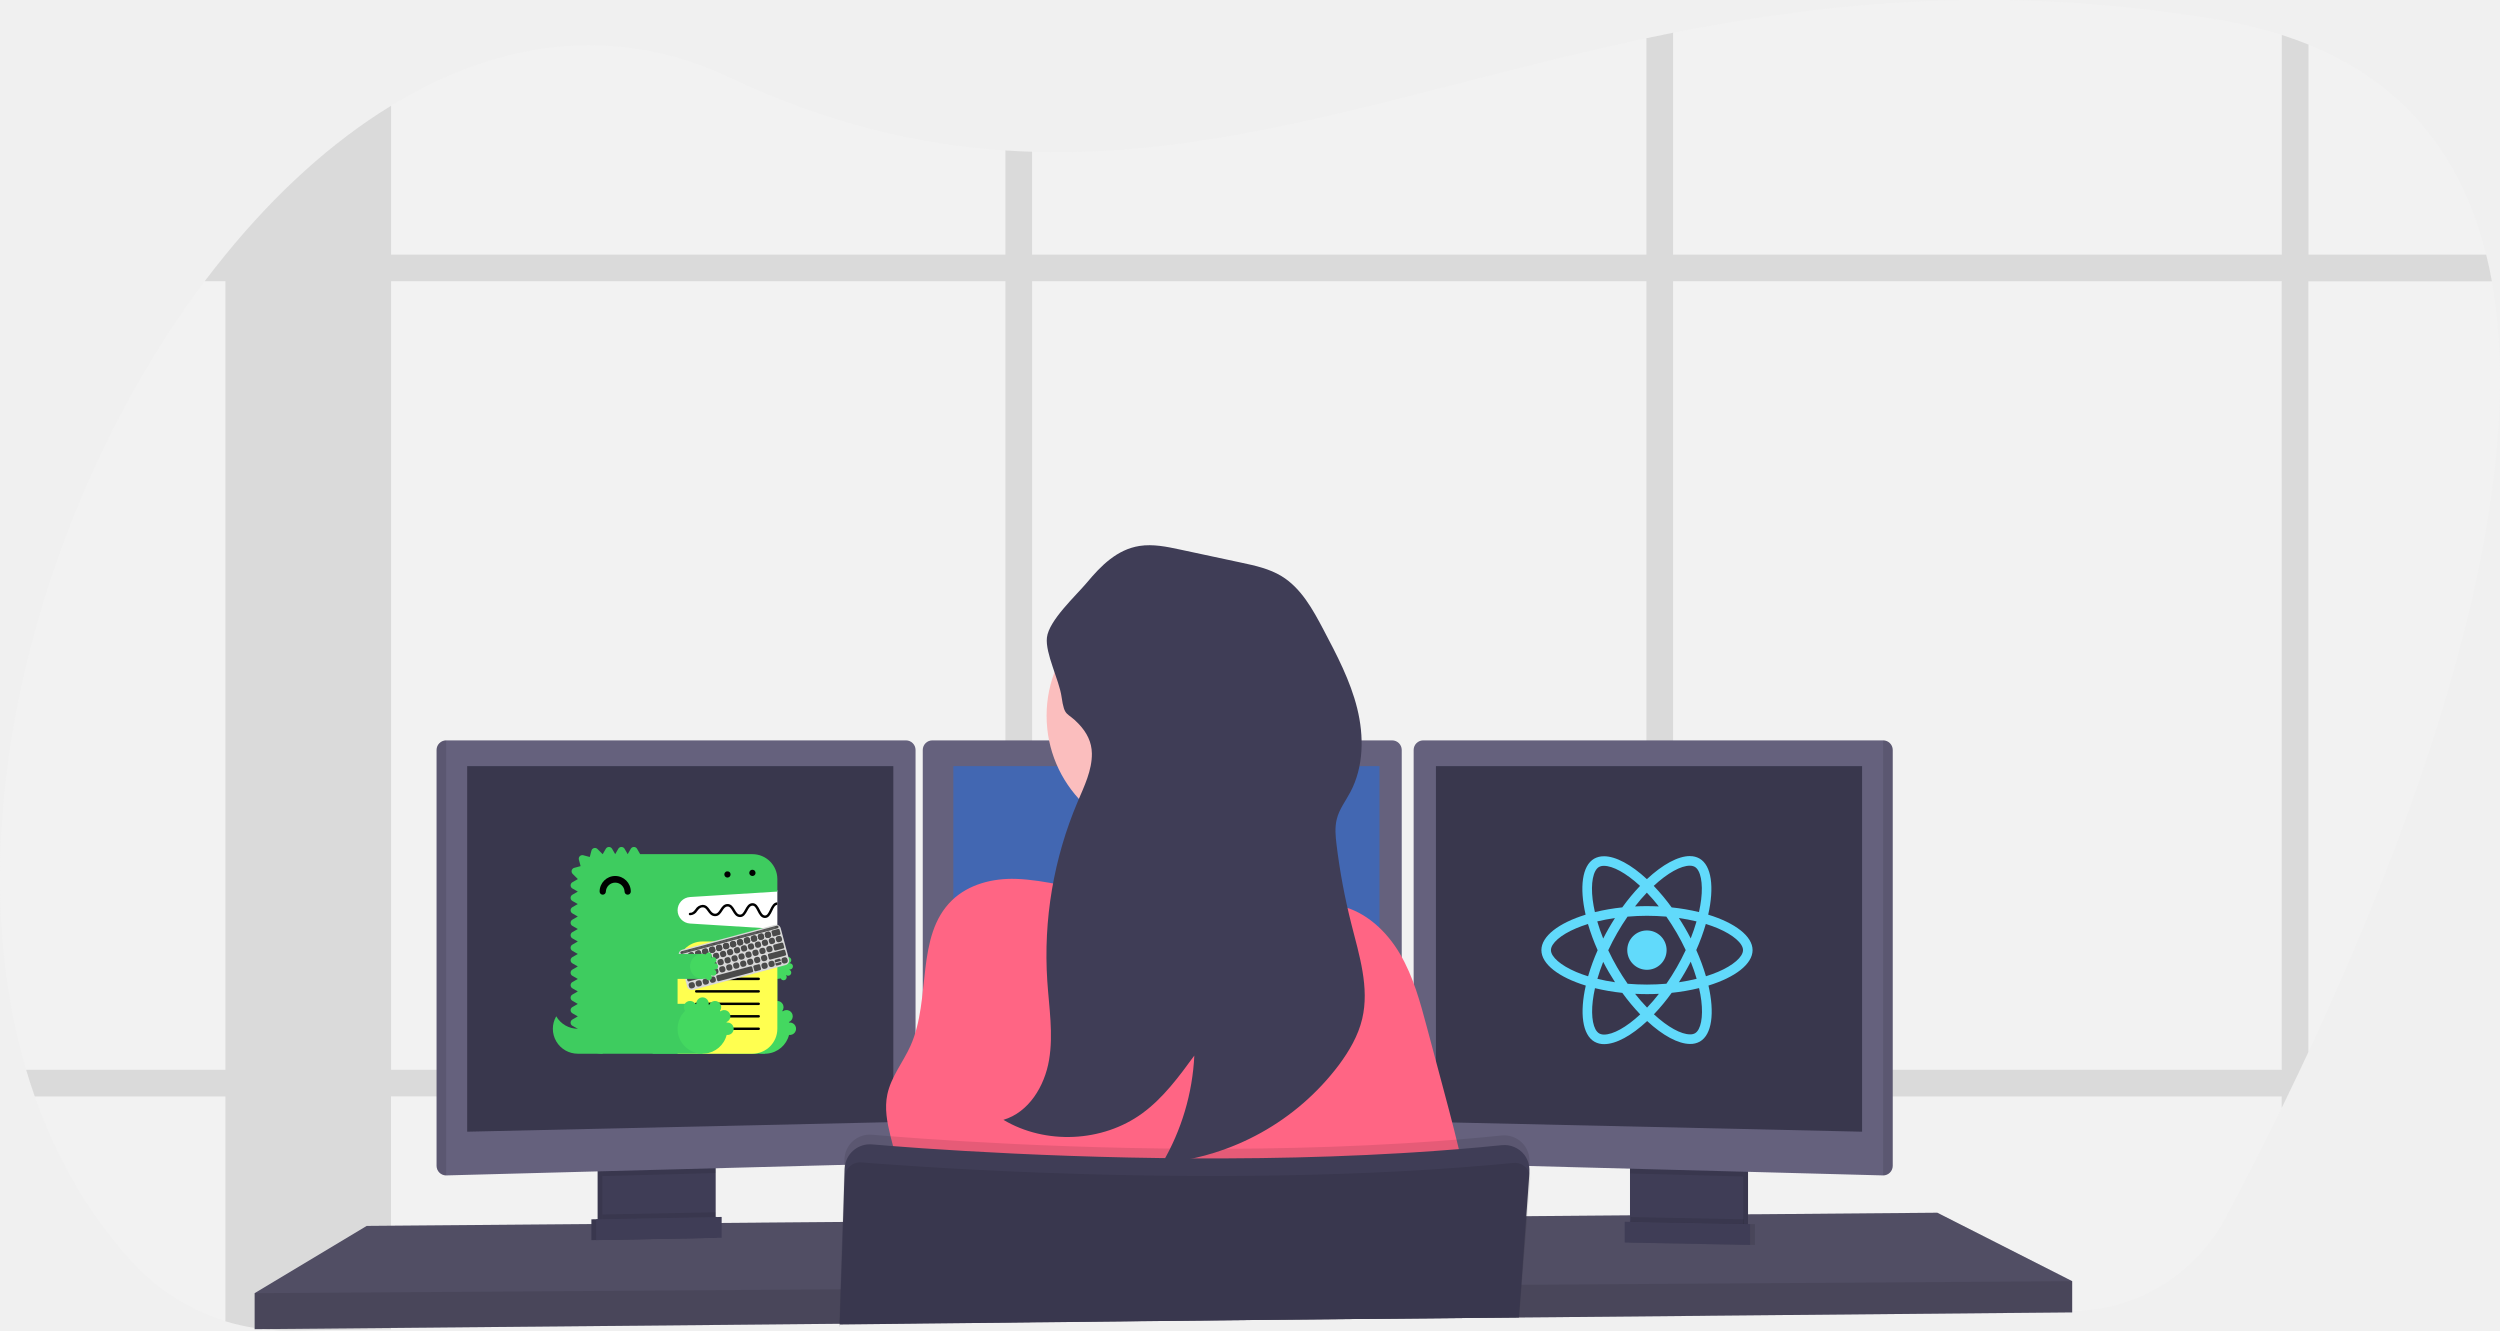
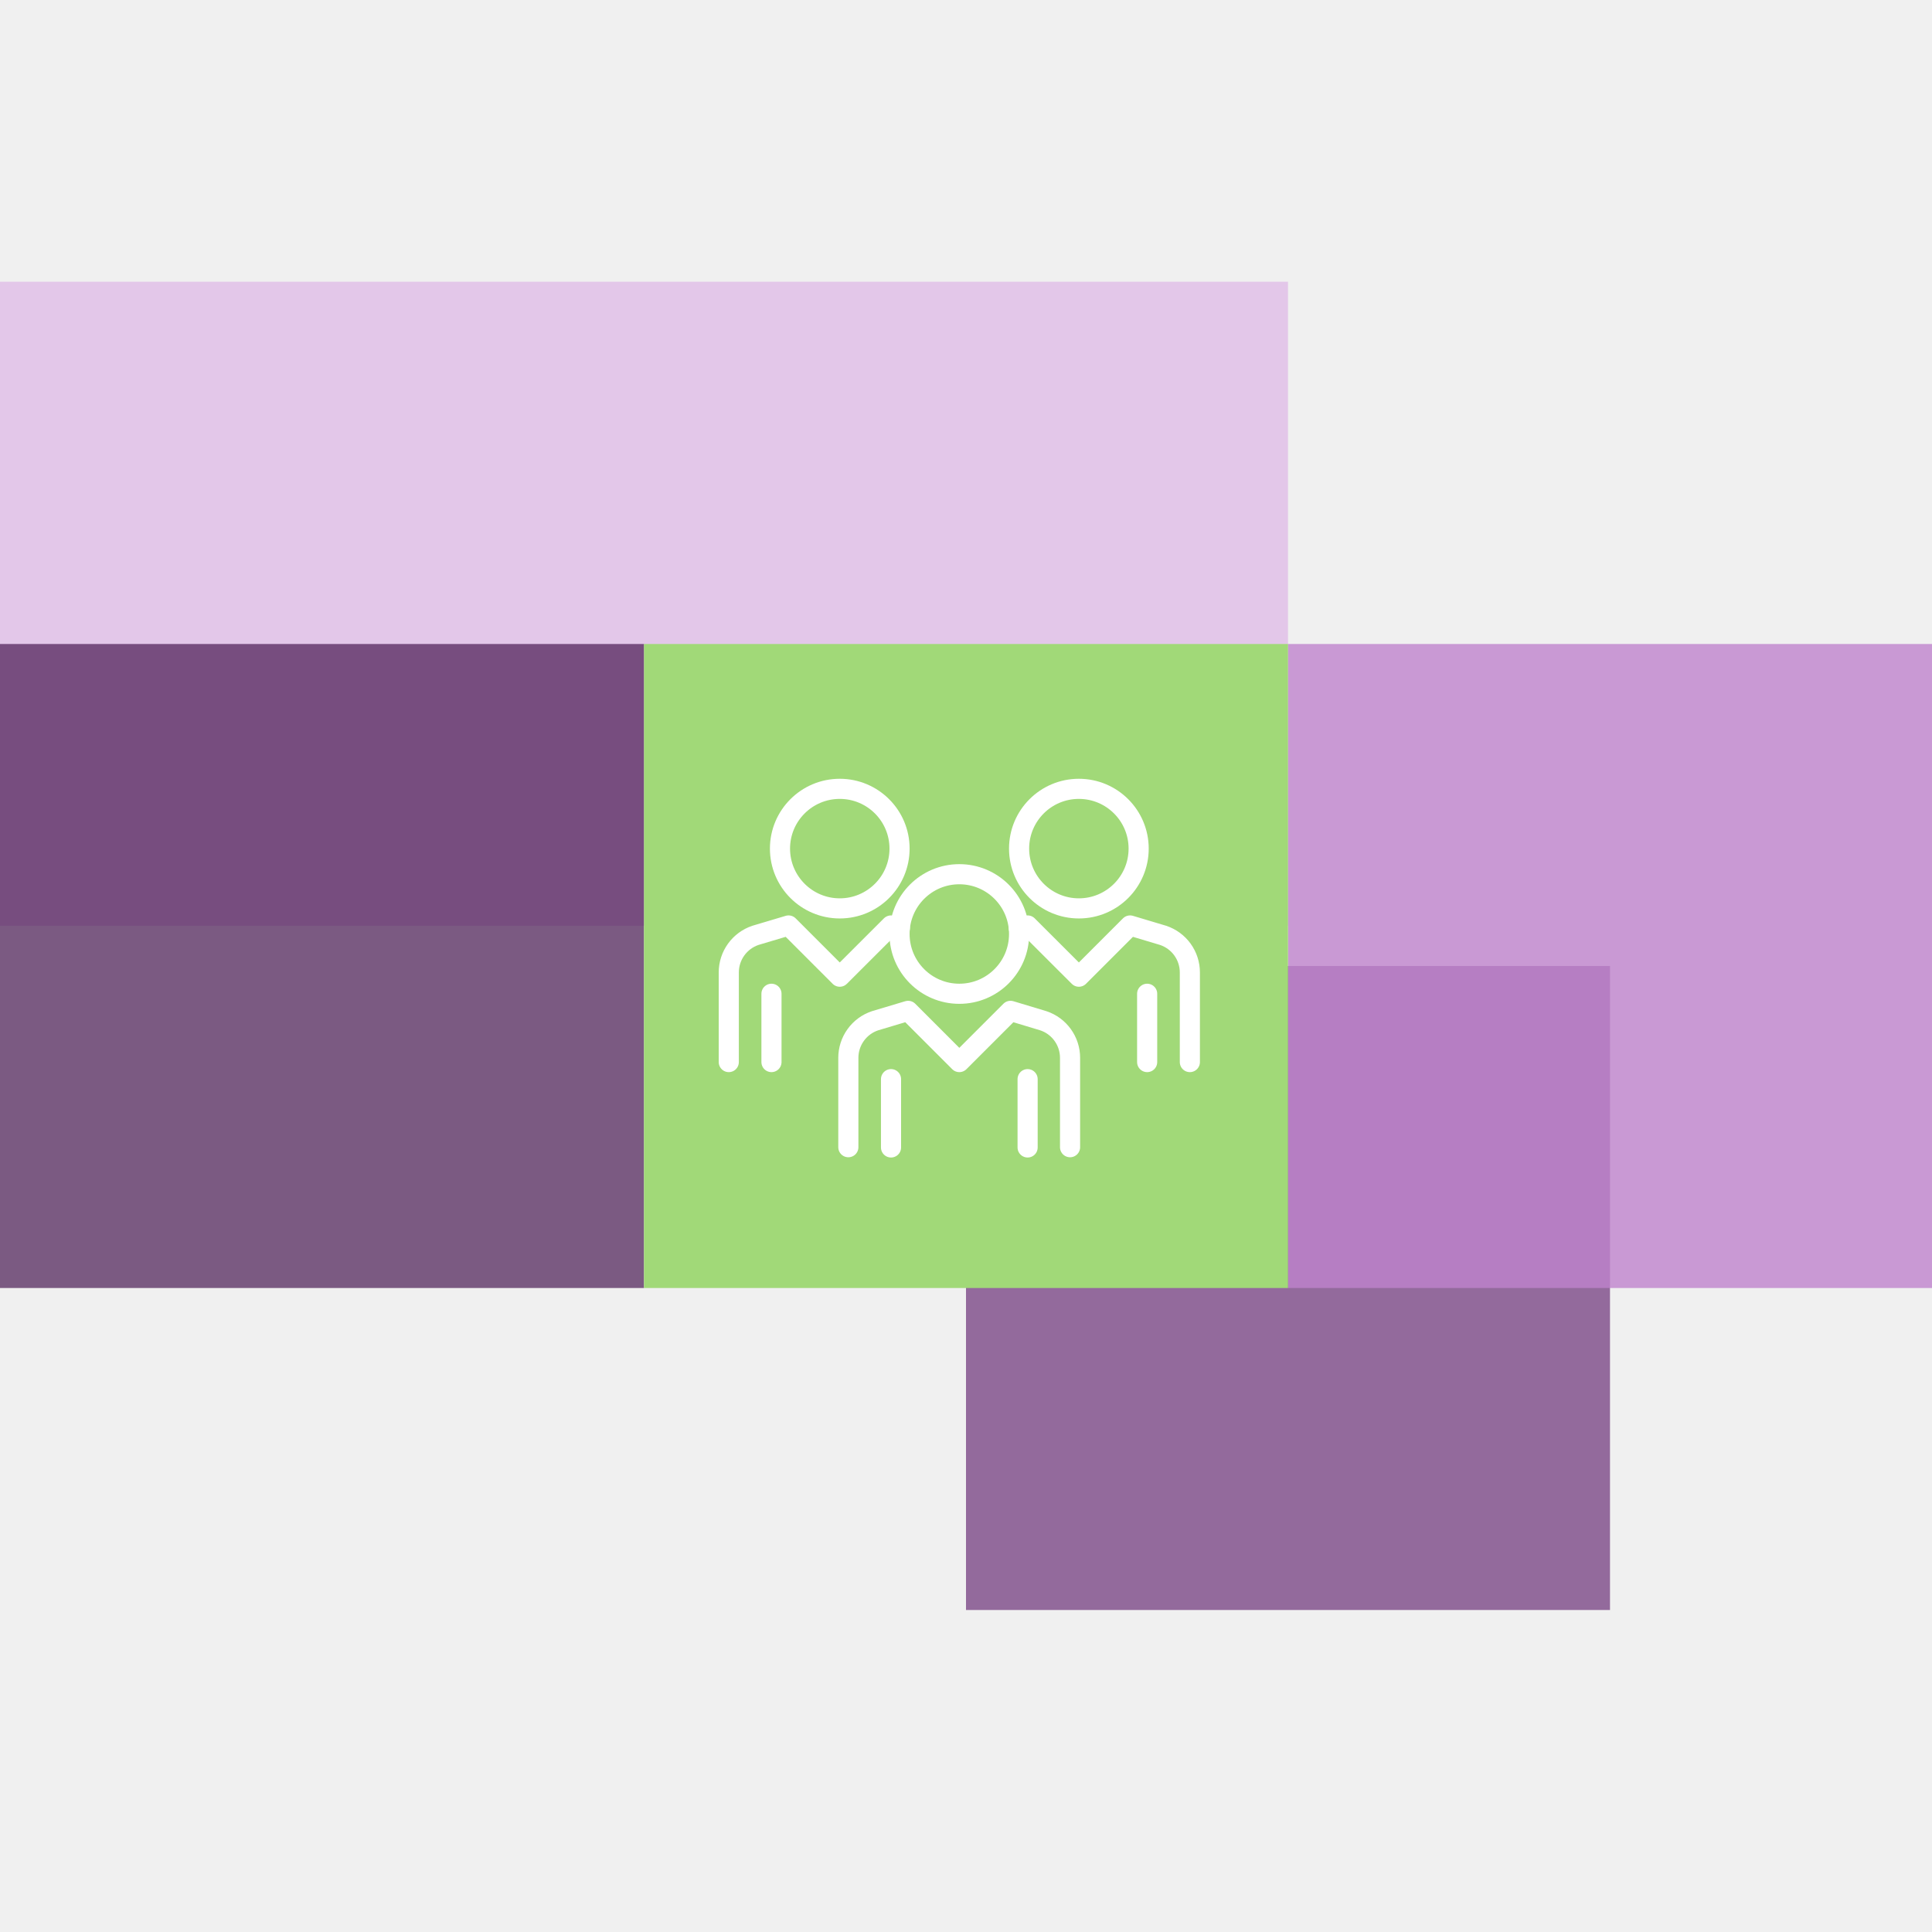
- <svg xmlns="http://www.w3.org/2000/svg" width="1041.277" height="554.141" viewBox="0 0 1041.277 554.141">
-   <g id="Group_24" data-name="Group 24" transform="translate(-440 -263)">
-     <g id="Group_23" data-name="Group 23" transform="translate(439.989 262.965)">
-       <path id="Path_299" data-name="Path 299" d="M1040.82,611.12q-1.74,3.75-3.47,7.4-2.7,5.67-5.33,11.12c-.78,1.61-1.56,3.19-2.32,4.77-8.6,17.57-16.63,33.11-23.45,45.89A73.21,73.21,0,0,1,942.44,719l-151.65,1.65h-1.6l-13,.14-11.12.12-34.1.37h-1.38l-17.36.19h-.53l-107,1.16-95.51,1-11.11.12-69,.75H429l-44.75.48h-.48l-141.5,1.53-42.33.46a87.991,87.991,0,0,1-10.79-.54h0c-1.22-.14-2.44-.3-3.65-.49a87.38,87.38,0,0,1-51.29-27.54C116,678.37,102.75,655,93.85,629.64q-1.93-5.49-3.6-11.12C59.44,514.37,97,380,164.6,290.08q4.25-5.64,8.64-11l.07-.08c20.79-25.52,44.1-46.84,68.93-62,44-26.91,92.75-34.49,140.7-11.9,40.57,19.12,78.45,28.11,115.17,30.55,3.71.24,7.42.42,11.11.53,84.23,2.65,163.17-27.7,255.87-47.29,3.69-.78,7.39-1.55,11.12-2.28,66.13-13.16,139.49-20.1,226.73-5.51a189.089,189.089,0,0,1,26.76,6.4q5.77,1.86,11.12,4c41.64,16.94,64.35,48.24,74,87.46q1.37,5.46,2.37,11.11C1134.3,384.41,1084.19,518.23,1040.82,611.12Z" transform="translate(-79.34 -172.91)" fill="#f2f2f2" />
-       <path id="Path_300" data-name="Path 300" d="M576.36,618.52a95.21,95.21,0,0,1-1.87,11.12h93.7V618.52Zm-78.25,62.81,11.11-.09V653.77c-3.81-.17-7.52-.34-11.11-.52ZM265.19,618.52v11.12h198.5V618.52ZM1114.87,279h-74V191.51q-5.35-2.17-11.12-4V279H776.21V186.58c-3.73.73-7.43,1.5-11.12,2.28V279H509.22V236.15c-3.69-.11-7.4-.29-11.11-.53V279H242.24V217c-24.83,15.16-48.14,36.48-68.93,62h-.07v.08q-4.4,5.4-8.64,11h8.64V618.52h-83q1.66,5.63,3.6,11.12h79.39v93.62a87,87,0,0,0,12.2,2.79c1.21.19,2.43.35,3.65.49h0a87.991,87.991,0,0,0,10.79.54l42.33-.46v-97H498.11v94.21l11.11-.12V629.64H765.09V721l11.12-.12V629.64H1029.7v4.77c.76-1.58,1.54-3.16,2.32-4.77q2.63-5.45,5.33-11.12,1.73-3.64,3.47-7.4v-321h76.42Q1116.23,284.43,1114.87,279ZM242.24,618.52V290.08H498.11V618.52Zm267,0V290.08H765.09V618.52Zm520.48,0H776.21V290.08H1029.7Z" transform="translate(-79.34 -172.91)" opacity="0.1" />
-       <path id="Path_301" data-name="Path 301" d="M863.09,533.65v13l-151.92,1.4-1.62.03-57.74.53-1.38.02-17.55.15h-.52l-106.98.99L349.77,551.4h-.15l-44.65.42-.48.01-198.4,1.82v-15l46.65-28,93.6-.78,2-.01.66-.01,2-.03,44.94-.37,2.01-.01.64-.01,2-.01L315,509.3l.38-.01,35.55-.3h.29l277.4-2.34,6.79-.05h.68l5.18-.05,37.65-.31,2-.03,1.85-.02h.96l11.71-.09,2.32-.03,3.11-.02,9.75-.09,15.47-.13,2-.02,3.48-.02h.65l74.71-.64Z" fill="#65617d" />
-       <path id="Path_302" data-name="Path 302" d="M863.09,533.65v13l-151.92,1.4-1.62.03-57.74.53-1.38.02-17.55.15h-.52l-106.98.99L349.77,551.4h-.15l-44.65.42-.48.01-198.4,1.82v-15l46.65-28,93.6-.78,2-.01.66-.01,2-.03,44.94-.37,2.01-.01.64-.01,2-.01L315,509.3l.38-.01,35.55-.3h.29l277.4-2.34,6.79-.05h.68l5.18-.05,37.65-.31,2-.03,1.85-.02h.96l11.71-.09,2.32-.03,3.11-.02,9.75-.09,15.47-.13,2-.02,3.48-.02h.65l74.71-.64Z" opacity="0.2" />
-       <path id="Path_303" data-name="Path 303" d="M375.44,656.57v24.49a6.13,6.13,0,0,1-3.5,5.54,6,6,0,0,1-2.5.6l-34.9.74a6,6,0,0,1-2.7-.57,6.12,6.12,0,0,1-3.57-5.57V656.57Z" transform="translate(-79.34 -172.91)" fill="#3f3d56" />
-       <path id="Path_304" data-name="Path 304" d="M375.44,656.57v24.49a6.13,6.13,0,0,1-3.5,5.54,6,6,0,0,1-2.5.6l-34.9.74a6,6,0,0,1-2.7-.57,6.12,6.12,0,0,1-3.57-5.57V656.57Z" transform="translate(-79.34 -172.91)" opacity="0.1" />
-       <path id="Path_305" data-name="Path 305" d="M377.44,656.57v24.49a6.13,6.13,0,0,1-3.5,5.54,6,6,0,0,1-2.5.6l-34.9.74a6,6,0,0,1-2.7-.57,6.12,6.12,0,0,1-3.57-5.57V656.57Z" transform="translate(-79.34 -172.91)" fill="#3f3d56" />
-       <rect id="Rectangle_137" data-name="Rectangle 137" width="47.17" height="31.5" transform="translate(680.92 483.65)" fill="#3f3d56" />
-       <rect id="Rectangle_138" data-name="Rectangle 138" width="47.17" height="31.5" transform="translate(680.92 483.65)" opacity="0.1" />
-       <rect id="Rectangle_139" data-name="Rectangle 139" width="47.17" height="31.5" transform="translate(678.92 483.65)" fill="#3f3d56" />
-       <path id="Path_306" data-name="Path 306" d="M298.09,483.65v4.97l-47.17,1.26v-6.23Z" opacity="0.1" />
-       <path id="Path_307" data-name="Path 307" d="M460.69,485.27v168.2a4,4,0,0,1-3.85,3.95l-191.65,5.1h-.05a4,4,0,0,1-3.95-3.95V485.27a4,4,0,0,1,3.95-3.95h191.6a4,4,0,0,1,3.95,3.95Z" transform="translate(-79.34 -172.91)" fill="#65617d" />
-       <path id="Path_308" data-name="Path 308" d="M265.19,481.32v181.2h-.05a4,4,0,0,1-3.95-3.95V485.27a4,4,0,0,1,3.95-3.95Z" transform="translate(-79.34 -172.91)" opacity="0.1" />
-       <path id="Path_309" data-name="Path 309" d="M194.59,319.15h177.5V467.4l-177.5,4Z" fill="#39374d" />
-       <path id="Path_310" data-name="Path 310" d="M726.09,483.65v6.41l-47.17-1.26v-5.15Z" opacity="0.1" />
-       <path id="Path_311" data-name="Path 311" d="M867.69,485.27v173.3a4,4,0,0,1-4,3.95h0L672,657.42a4,4,0,0,1-3.85-3.95V485.27a4,4,0,0,1,3.95-3.95H863.7a4,4,0,0,1,3.99,3.95Z" transform="translate(-79.34 -172.91)" fill="#65617d" />
-       <path id="Path_312" data-name="Path 312" d="M867.69,485.27v173.3a4,4,0,0,1-4,3.95h0V481.32h0a4,4,0,0,1,4,3.95Z" transform="translate(-79.34 -172.91)" opacity="0.1" />
-       <path id="Path_313" data-name="Path 313" d="M775.59,319.15H598.09V467.4l177.5,4Z" fill="#39374d" />
-       <path id="Path_314" data-name="Path 314" d="M663.19,485.27v168.2a4,4,0,0,1-3.85,3.95l-191.65,5.1h0a4,4,0,0,1-4-3.95V485.27a4,4,0,0,1,3.95-3.95h191.6A4,4,0,0,1,663.19,485.27Z" transform="translate(-79.34 -172.91)" fill="#65617d" />
-       <path id="Path_315" data-name="Path 315" d="M397.09,319.15h177.5V467.4l-177.5,4Z" fill="#4267b2" />
-       <path id="Path_316" data-name="Path 316" d="M863.09,533.65v13l-151.92,1.4-1.62.03-57.74.53-1.38.02-17.55.15h-.52l-106.98.99L349.77,551.4h-.15l-44.65.42-.48.01-198.4,1.82v-15l202.51-1.33h.48l40.99-.28h.19l283.08-1.87h.29l.17-.01h.47l4.79-.03h1.46l74.49-.5,4.4-.02.98-.01Z" opacity="0.1" />
-       <circle id="Ellipse_111" data-name="Ellipse 111" cx="51.33" cy="51.33" r="51.33" transform="translate(435.93 246.82)" fill="#fbbebe" />
-       <path id="Path_317" data-name="Path 317" d="M617.94,550.07s-99.5,12-90,0c3.44-4.34,4.39-17.2,4.2-31.85-.06-4.45-.22-9.06-.45-13.65-1.1-22-3.75-43.5-3.75-43.5s87-41,77-8.5c-4,13.13-2.69,31.57.35,48.88.89,5.05,1.92,10,3,14.7a344.66,344.66,0,0,0,9.65,33.92Z" transform="translate(-79.34 -172.91)" fill="#fbbebe" />
-       <path id="Path_318" data-name="Path 318" d="M585.47,546c11.51-2.13,23.7-6,34.53-1.54,2.85,1.17,5.47,2.88,8.39,3.86s6.12,1.22,9.16,1.91c10.68,2.42,19.34,10.55,24.9,20s8.44,20.14,11.26,30.72l6.9,25.83c6,22.45,12,45.09,13.39,68.3a2437.506,2437.506,0,0,1-250.84,1.43c5.44-10.34,11-21.31,10.54-33s-7.19-23.22-4.76-34.74c1.55-7.34,6.57-13.39,9.64-20.22,8.75-19.52,1.94-45.79,17.32-60.65,6.92-6.68,17-9.21,26.63-8.89,12.28.41,24.85,4.24,37,6.11C555.09,547.48,569.79,548.88,585.47,546Z" transform="translate(-79.34 -172.91)" fill="#ff6584" />
-       <path id="Path_319" data-name="Path 319" d="M716.37,657.17l-.1,1.43v.1l-.17,2.3-1.33,18.51-1.61,22.3-.46,6.28-1,13.44v.17l-107,1-175.59,1.9v.84h-.14v-1.12l.45-14.36.86-28.06.74-23.79.07-2.37a10.53,10.53,0,0,1,11.42-10.17c4.72.4,10.85.89,18.18,1.41l3,.22c42.33,2.94,120.56,6.74,199.5,2,1.66-.09,3.33-.19,5-.31,12.24-.77,24.47-1.76,36.58-3a10.53,10.53,0,0,1,11.6,11.23Z" transform="translate(-79.34 -172.91)" opacity="0.1" />
-       <path id="Path_320" data-name="Path 320" d="M429.08,725.44v-.84l175.62-1.91,107-1h.3v-.17l1-13.44.43-6,1.64-22.61,1.29-17.9v-.44a10.617,10.617,0,0,0-.11-2.47.3.3,0,0,0,0-.1,10.391,10.391,0,0,0-2-4.64,10.54,10.54,0,0,0-9.42-4c-12.11,1.24-24.34,2.23-36.58,3-1.67.12-3.34.22-5,.31-78.94,4.69-157.17.89-199.5-2l-3-.22c-7.33-.52-13.46-1-18.18-1.41a10.54,10.54,0,0,0-11.24,8.53,11,11,0,0,0-.18,1.64l-.68,22.16L429.54,710l-.44,14.36v1.12Z" transform="translate(-79.34 -172.91)" fill="#3f3d56" />
-       <path id="Path_321" data-name="Path 321" d="M716.67,664.18l-1.23,15.33-1.83,22.85-.46,5.72-1,12.81-.06.64v.17h0l-.15,1.48.11-1.48h-.29l-107,1-175.65,1.9v-.28l.49-14.36,1-28.06.64-18.65A6.36,6.36,0,0,1,434.3,658a6.25,6.25,0,0,1,3.78-.9c2.1.17,4.68.37,7.69.59,4.89.36,10.92.78,17.94,1.22,13,.82,29.31,1.7,48,2.42,52,2,122.2,2.67,188.88-3.17,3-.26,6.1-.55,9.13-.84a6.26,6.26,0,0,1,3.48.66,5.159,5.159,0,0,1,.86.54,6.14,6.14,0,0,1,2,2.46,3.564,3.564,0,0,1,.25.61A6.279,6.279,0,0,1,716.67,664.18Z" transform="translate(-79.34 -172.91)" opacity="0.1" />
-       <path id="Path_322" data-name="Path 322" d="M377.44,677.87v3.19a6.13,6.13,0,0,1-3.5,5.54l-40.1.77a6.12,6.12,0,0,1-3.57-5.57v-3Z" transform="translate(-79.34 -172.91)" opacity="0.1" />
-       <path id="Path_323" data-name="Path 323" d="M298.59,515.57l-52.25,1V507.9l52.25-1Z" fill="#3f3d56" />
-       <path id="Path_324" data-name="Path 324" d="M298.59,515.57l-52.25,1V507.9l52.25-1Z" opacity="0.1" />
-       <path id="Path_325" data-name="Path 325" d="M300.59,515.57l-52.25,1V507.9l52.25-1Z" fill="#3f3d56" />
-       <path id="Path_326" data-name="Path 326" d="M758.56,679.87v3.19a6.13,6.13,0,0,0,3.5,5.54l40.1.77a6.12,6.12,0,0,0,3.57-5.57v-3Z" transform="translate(-79.34 -172.91)" opacity="0.1" />
-       <path id="Path_327" data-name="Path 327" d="M678.72,517.57l52.25,1V509.9l-52.25-1Z" opacity="0.1" />
-       <path id="Path_328" data-name="Path 328" d="M676.72,517.57l52.25,1V509.9l-52.25-1Z" fill="#3f3d56" />
-       <path id="Path_329" data-name="Path 329" d="M534.13,486.79c.08,7-3.16,13.6-5.91,20.07a163.491,163.491,0,0,0-12.66,74.71c.73,11,2.58,22,.73,32.9s-8.43,21.77-19,24.9c17.53,10.45,41.26,9.35,57.76-2.66,8.79-6.4,15.34-15.33,21.75-24.11a97.86,97.86,0,0,1-13.31,44.75A103.43,103.43,0,0,0,637,616.53c4.31-5.81,8.06-12.19,9.72-19.23,3.09-13-1.22-26.51-4.51-39.5a266.055,266.055,0,0,1-6.17-33c-.43-3.56-.78-7.22.1-10.7,1-4.07,3.67-7.51,5.64-11.22,5.6-10.54,5.73-23.3,2.86-34.88s-8.49-22.26-14.06-32.81c-4.46-8.46-9.3-17.31-17.46-22.28-5.1-3.1-11-4.39-16.88-5.64l-25.37-5.43c-5.55-1.19-11.26-2.38-16.87-1.51-9.47,1.48-16.14,8.32-22,15.34-4.59,5.46-15.81,15.71-16.6,22.86-.72,6.59,5.1,17.63,6.09,24.58,1.3,9,2.22,6,7.3,11.52C532,478.05,534.07,482,534.13,486.79Z" transform="translate(-79.34 -172.91)" fill="#3f3d56" />
-     </g>
-     <g id="docusaurus_keytar" transform="translate(670.271 615.768)">
-       <path id="Path_40" data-name="Path 40" d="M99,52h43.635V69.662H99Z" transform="translate(-49.132 -33.936)" fill="#fff" fill-rule="evenodd" />
-       <path id="Path_41" data-name="Path 41" d="M13.389,158.195A10.377,10.377,0,0,1,4.4,153a10.377,10.377,0,0,0,8.988,15.584H23.779V158.195Z" transform="translate(-3 -82.47)" fill="#3ecc5f" fill-rule="evenodd" />
-       <path id="Path_42" data-name="Path 42" d="M66.967,38.083l36.373-2.273V30.615A10.389,10.389,0,0,0,92.95,20.226H46.2l-1.3-2.249a1.5,1.5,0,0,0-2.6,0L41,20.226l-1.3-2.249a1.5,1.5,0,0,0-2.6,0l-1.3,2.249-1.3-2.249a1.5,1.5,0,0,0-2.6,0l-1.3,2.249-.034,0-2.152-2.151a1.5,1.5,0,0,0-2.508.672L25.21,21.4l-2.7-.723a1.5,1.5,0,0,0-1.836,1.837l.722,2.7-2.65.71a1.5,1.5,0,0,0-.673,2.509l2.152,2.152c0,.011,0,.022,0,.033l-2.249,1.3a1.5,1.5,0,0,0,0,2.6l2.249,1.3-2.249,1.3a1.5,1.5,0,0,0,0,2.6L20.226,41l-2.249,1.3a1.5,1.5,0,0,0,0,2.6l2.249,1.3-2.249,1.3a1.5,1.5,0,0,0,0,2.6l2.249,1.3-2.249,1.3a1.5,1.5,0,0,0,0,2.6l2.249,1.3-2.249,1.3a1.5,1.5,0,0,0,0,2.6l2.249,1.3-2.249,1.3a1.5,1.5,0,0,0,0,2.6l2.249,1.3-2.249,1.3a1.5,1.5,0,0,0,0,2.6l2.249,1.3-2.249,1.3a1.5,1.5,0,0,0,0,2.6l2.249,1.3-2.249,1.3a1.5,1.5,0,0,0,0,2.6l2.249,1.3-2.249,1.3a1.5,1.5,0,0,0,0,2.6l2.249,1.3-2.249,1.3a1.5,1.5,0,0,0,0,2.6l2.249,1.3A10.389,10.389,0,0,0,30.615,103.34H92.95A10.389,10.389,0,0,0,103.34,92.95V51.393L66.967,49.12a5.53,5.53,0,0,1,0-11.038" transform="translate(-9.836 -17.226)" fill="#3ecc5f" fill-rule="evenodd" />
-       <path id="Path_43" data-name="Path 43" d="M143,163.779h15.584V143H143Z" transform="translate(-70.275 -77.665)" fill="#3ecc5f" fill-rule="evenodd" />
-       <path id="Path_44" data-name="Path 44" d="M173.779,148.389a2.582,2.582,0,0,0-.332.033c-.02-.078-.038-.156-.06-.234a2.594,2.594,0,1,0-2.567-4.455q-.086-.088-.174-.175a2.593,2.593,0,1,0-4.461-2.569c-.077-.022-.154-.04-.231-.06a2.6,2.6,0,1,0-5.128,0c-.077.02-.154.038-.231.06a2.594,2.594,0,1,0-4.461,2.569,10.384,10.384,0,1,0,17.314,9.992,2.592,2.592,0,1,0,.332-5.161" transform="translate(-75.08 -75.262)" fill="#44d860" fill-rule="evenodd" />
-       <path id="Path_45" data-name="Path 45" d="M153,113.389h15.584V103H153Z" transform="translate(-75.08 -58.444)" fill="#3ecc5f" fill-rule="evenodd" />
-       <path id="Path_46" data-name="Path 46" d="M183.389,108.944a1.3,1.3,0,1,0,0-2.6,1.336,1.336,0,0,0-.166.017c-.01-.039-.019-.078-.03-.117a1.3,1.3,0,0,0-.5-2.5,1.285,1.285,0,0,0-.783.269q-.043-.044-.087-.087a1.285,1.285,0,0,0,.263-.776,1.3,1.3,0,0,0-2.493-.509,5.195,5.195,0,1,0,0,10,1.3,1.3,0,0,0,2.493-.509,1.285,1.285,0,0,0-.263-.776q.044-.043.087-.087a1.285,1.285,0,0,0,.783.269,1.3,1.3,0,0,0,.5-2.5c.011-.038.02-.078.03-.117a1.337,1.337,0,0,0,.166.017" transform="translate(-84.691 -57.894)" fill="#44d860" fill-rule="evenodd" />
-       <path id="Path_47" data-name="Path 47" d="M52.188,48.292a1.3,1.3,0,0,1-1.3-1.3,3.9,3.9,0,0,0-7.792,0,1.3,1.3,0,1,1-2.6,0,6.493,6.493,0,0,1,12.987,0,1.3,1.3,0,0,1-1.3,1.3" transform="translate(-21.02 -28.41)" fill-rule="evenodd" />
-       <path id="Path_48" data-name="Path 48" d="M103,139.752h31.168a10.389,10.389,0,0,0,10.389-10.389V93H113.389A10.389,10.389,0,0,0,103,103.389Z" transform="translate(-51.054 -53.638)" fill="#ffff50" fill-rule="evenodd" />
-       <path id="Path_49" data-name="Path 49" d="M141.1,94.017H115.106a.519.519,0,1,1,0-1.039H141.1a.519.519,0,0,1,0,1.039m0,10.389H115.106a.519.519,0,1,1,0-1.039H141.1a.519.519,0,0,1,0,1.039m0,10.389H115.106a.519.519,0,1,1,0-1.039H141.1a.519.519,0,0,1,0,1.039m0-25.877H115.106a.519.519,0,1,1,0-1.039H141.1a.519.519,0,0,1,0,1.039m0,10.293H115.106a.519.519,0,1,1,0-1.039H141.1a.519.519,0,0,1,0,1.039m0,10.389H115.106a.519.519,0,1,1,0-1.039H141.1a.519.519,0,0,1,0,1.039m7.782-47.993c-.006,0-.011,0-.018,0-1.605.055-2.365,1.66-3.035,3.077-.7,1.48-1.24,2.443-2.126,2.414-.981-.035-1.542-1.144-2.137-2.317-.683-1.347-1.462-2.876-3.1-2.819-1.582.054-2.344,1.451-3.017,2.684-.715,1.313-1.2,2.112-2.141,2.075-1-.036-1.533-.938-2.149-1.981-.686-1.162-1.479-2.467-3.084-2.423-1.555.053-2.319,1.239-2.994,2.286-.713,1.106-1.213,1.781-2.164,1.741-1.025-.036-1.554-.784-2.167-1.65-.688-.973-1.463-2.074-3.062-2.021a3.815,3.815,0,0,0-2.959,1.879c-.64.812-1.14,1.456-2.2,1.415a.52.52,0,0,0-.037,1.039,3.588,3.588,0,0,0,3.05-1.811c.611-.777,1.139-1.448,2.178-1.483,1-.043,1.47.579,2.179,1.582.674.953,1.438,2.033,2.977,2.089,1.612.054,2.387-1.151,3.074-2.217.614-.953,1.144-1.775,2.156-1.81.931-.035,1.438.7,2.153,1.912.674,1.141,1.437,2.434,3.006,2.491,1.623.056,2.407-1.361,3.09-2.616.592-1.085,1.15-2.109,2.14-2.143.931-.022,1.417.829,2.135,2.249.671,1.326,1.432,2.828,3.026,2.886l.088,0c1.592,0,2.347-1.6,3.015-3.01.592-1.252,1.152-2.431,2.113-2.479Z" transform="translate(-55.378 -38.552)" fill-rule="evenodd" />
-       <path id="Path_50" data-name="Path 50" d="M83,163.779h20.779V143H83Z" transform="translate(-41.443 -77.665)" fill="#3ecc5f" fill-rule="evenodd" />
-       <g id="Group_8" data-name="Group 8" transform="matrix(0.966, -0.259, 0.259, 0.966, 51.971, 43.3)">
-         <rect id="Rectangle_3" data-name="Rectangle 3" width="43.906" height="17.333" rx="2" transform="translate(0 0)" fill="#d8d8d8" />
-         <g id="Group_2" data-name="Group 2" transform="translate(0.728 10.948)">
-           <rect id="Rectangle_4" data-name="Rectangle 4" width="2.537" height="2.537" rx="1" transform="translate(7.985 0)" fill="#4a4a4a" />
-           <rect id="Rectangle_5" data-name="Rectangle 5" width="2.537" height="2.537" rx="1" transform="translate(10.991 0)" fill="#4a4a4a" />
-           <rect id="Rectangle_6" data-name="Rectangle 6" width="2.537" height="2.537" rx="1" transform="translate(13.997 0)" fill="#4a4a4a" />
-           <rect id="Rectangle_7" data-name="Rectangle 7" width="2.537" height="2.537" rx="1" transform="translate(17.003 0)" fill="#4a4a4a" />
-           <rect id="Rectangle_8" data-name="Rectangle 8" width="2.537" height="2.537" rx="1" transform="translate(20.009 0)" fill="#4a4a4a" />
-           <rect id="Rectangle_9" data-name="Rectangle 9" width="2.537" height="2.537" rx="1" transform="translate(23.015 0)" fill="#4a4a4a" />
-           <rect id="Rectangle_10" data-name="Rectangle 10" width="2.537" height="2.537" rx="1" transform="translate(26.021 0)" fill="#4a4a4a" />
-           <rect id="Rectangle_11" data-name="Rectangle 11" width="2.537" height="2.537" rx="1" transform="translate(29.028 0)" fill="#4a4a4a" />
-           <rect id="Rectangle_12" data-name="Rectangle 12" width="2.537" height="2.537" rx="1" transform="translate(32.034 0)" fill="#4a4a4a" />
-           <path id="Path_51" data-name="Path 51" d="M.519,0H6.9A.519.519,0,0,1,7.421.52v1.5a.519.519,0,0,1-.519.519H.519A.519.519,0,0,1,0,2.017V.519A.519.519,0,0,1,.519,0ZM35.653,0h6.383a.519.519,0,0,1,.519.519v1.5a.519.519,0,0,1-.519.519H35.652a.519.519,0,0,1-.519-.519V.519A.519.519,0,0,1,35.652,0Z" transform="translate(0 0)" fill="#4a4a4a" fill-rule="evenodd" />
-         </g>
-         <g id="Group_3" data-name="Group 3" transform="translate(0.728 4.878)">
-           <path id="Path_52" data-name="Path 52" d="M.519,0H2.956a.519.519,0,0,1,.519.519v1.5a.519.519,0,0,1-.519.519H.519A.519.519,0,0,1,0,2.017V.519A.519.519,0,0,1,.519,0Z" transform="translate(0 0)" fill="#4a4a4a" fill-rule="evenodd" />
-           <rect id="Rectangle_13" data-name="Rectangle 13" width="2.537" height="2.537" rx="1" transform="translate(3.945 0)" fill="#4a4a4a" />
-           <rect id="Rectangle_14" data-name="Rectangle 14" width="2.537" height="2.537" rx="1" transform="translate(6.951 0)" fill="#4a4a4a" />
-           <rect id="Rectangle_15" data-name="Rectangle 15" width="2.537" height="2.537" rx="1" transform="translate(9.958 0)" fill="#4a4a4a" />
-           <rect id="Rectangle_16" data-name="Rectangle 16" width="2.537" height="2.537" rx="1" transform="translate(12.964 0)" fill="#4a4a4a" />
-           <rect id="Rectangle_17" data-name="Rectangle 17" width="2.537" height="2.537" rx="1" transform="translate(15.97 0)" fill="#4a4a4a" />
-           <rect id="Rectangle_18" data-name="Rectangle 18" width="2.537" height="2.537" rx="1" transform="translate(18.976 0)" fill="#4a4a4a" />
-           <rect id="Rectangle_19" data-name="Rectangle 19" width="2.537" height="2.537" rx="1" transform="translate(21.982 0)" fill="#4a4a4a" />
-           <rect id="Rectangle_20" data-name="Rectangle 20" width="2.537" height="2.537" rx="1" transform="translate(24.988 0)" fill="#4a4a4a" />
-           <rect id="Rectangle_21" data-name="Rectangle 21" width="2.537" height="2.537" rx="1" transform="translate(27.994 0)" fill="#4a4a4a" />
-           <rect id="Rectangle_22" data-name="Rectangle 22" width="2.537" height="2.537" rx="1" transform="translate(31 0)" fill="#4a4a4a" />
-           <rect id="Rectangle_23" data-name="Rectangle 23" width="2.537" height="2.537" rx="1" transform="translate(34.006 0)" fill="#4a4a4a" />
-           <rect id="Rectangle_24" data-name="Rectangle 24" width="2.537" height="2.537" rx="1" transform="translate(37.012 0)" fill="#4a4a4a" />
-           <rect id="Rectangle_25" data-name="Rectangle 25" width="2.537" height="2.537" rx="1" transform="translate(40.018 0)" fill="#4a4a4a" />
-         </g>
-         <g id="Group_4" data-name="Group 4" transform="translate(43.283 4.538) rotate(180)">
-           <path id="Path_53" data-name="Path 53" d="M.519,0H2.956a.519.519,0,0,1,.519.519v1.5a.519.519,0,0,1-.519.519H.519A.519.519,0,0,1,0,2.017V.519A.519.519,0,0,1,.519,0Z" transform="translate(0 0)" fill="#4a4a4a" fill-rule="evenodd" />
-           <rect id="Rectangle_26" data-name="Rectangle 26" width="2.537" height="2.537" rx="1" transform="translate(3.945 0)" fill="#4a4a4a" />
-           <rect id="Rectangle_27" data-name="Rectangle 27" width="2.537" height="2.537" rx="1" transform="translate(6.951 0)" fill="#4a4a4a" />
-           <rect id="Rectangle_28" data-name="Rectangle 28" width="2.537" height="2.537" rx="1" transform="translate(9.958 0)" fill="#4a4a4a" />
-           <rect id="Rectangle_29" data-name="Rectangle 29" width="2.537" height="2.537" rx="1" transform="translate(12.964 0)" fill="#4a4a4a" />
-           <rect id="Rectangle_30" data-name="Rectangle 30" width="2.537" height="2.537" rx="1" transform="translate(15.97 0)" fill="#4a4a4a" />
-           <rect id="Rectangle_31" data-name="Rectangle 31" width="2.537" height="2.537" rx="1" transform="translate(18.976 0)" fill="#4a4a4a" />
-           <rect id="Rectangle_32" data-name="Rectangle 32" width="2.537" height="2.537" rx="1" transform="translate(21.982 0)" fill="#4a4a4a" />
-           <rect id="Rectangle_33" data-name="Rectangle 33" width="2.537" height="2.537" rx="1" transform="translate(24.988 0)" fill="#4a4a4a" />
-           <rect id="Rectangle_34" data-name="Rectangle 34" width="2.537" height="2.537" rx="1" transform="translate(27.994 0)" fill="#4a4a4a" />
-           <rect id="Rectangle_35" data-name="Rectangle 35" width="2.537" height="2.537" rx="1" transform="translate(31.001 0)" fill="#4a4a4a" />
-           <rect id="Rectangle_36" data-name="Rectangle 36" width="2.537" height="2.537" rx="1" transform="translate(34.007 0)" fill="#4a4a4a" />
-           <rect id="Rectangle_37" data-name="Rectangle 37" width="2.537" height="2.537" rx="1" transform="translate(37.013 0)" fill="#4a4a4a" />
-           <rect id="Rectangle_38" data-name="Rectangle 38" width="2.537" height="2.537" rx="1" transform="translate(40.018 0)" fill="#4a4a4a" />
-           <rect id="Rectangle_39" data-name="Rectangle 39" width="2.537" height="2.537" rx="1" transform="translate(3.945 0)" fill="#4a4a4a" />
-           <rect id="Rectangle_40" data-name="Rectangle 40" width="2.537" height="2.537" rx="1" transform="translate(6.951 0)" fill="#4a4a4a" />
-           <rect id="Rectangle_41" data-name="Rectangle 41" width="2.537" height="2.537" rx="1" transform="translate(9.958 0)" fill="#4a4a4a" />
-           <rect id="Rectangle_42" data-name="Rectangle 42" width="2.537" height="2.537" rx="1" transform="translate(12.964 0)" fill="#4a4a4a" />
-           <rect id="Rectangle_43" data-name="Rectangle 43" width="2.537" height="2.537" rx="1" transform="translate(15.97 0)" fill="#4a4a4a" />
-           <rect id="Rectangle_44" data-name="Rectangle 44" width="2.537" height="2.537" rx="1" transform="translate(18.976 0)" fill="#4a4a4a" />
-           <rect id="Rectangle_45" data-name="Rectangle 45" width="2.537" height="2.537" rx="1" transform="translate(21.982 0)" fill="#4a4a4a" />
-           <rect id="Rectangle_46" data-name="Rectangle 46" width="2.537" height="2.537" rx="1" transform="translate(24.988 0)" fill="#4a4a4a" />
-           <rect id="Rectangle_47" data-name="Rectangle 47" width="2.537" height="2.537" rx="1" transform="translate(27.994 0)" fill="#4a4a4a" />
-           <rect id="Rectangle_48" data-name="Rectangle 48" width="2.537" height="2.537" rx="1" transform="translate(31.001 0)" fill="#4a4a4a" />
-           <rect id="Rectangle_49" data-name="Rectangle 49" width="2.537" height="2.537" rx="1" transform="translate(34.007 0)" fill="#4a4a4a" />
-           <rect id="Rectangle_50" data-name="Rectangle 50" width="2.537" height="2.537" rx="1" transform="translate(37.013 0)" fill="#4a4a4a" />
-           <rect id="Rectangle_51" data-name="Rectangle 51" width="2.537" height="2.537" rx="1" transform="translate(40.018 0)" fill="#4a4a4a" />
-         </g>
-         <g id="Group_6" data-name="Group 6" transform="translate(0.728 7.883)">
-           <path id="Path_54" data-name="Path 54" d="M.519,0h3.47a.519.519,0,0,1,.519.519v1.5a.519.519,0,0,1-.519.519H.519A.519.519,0,0,1,0,2.017V.52A.519.519,0,0,1,.519,0Z" transform="translate(0 0)" fill="#4a4a4a" fill-rule="evenodd" />
-           <g id="Group_5" data-name="Group 5" transform="translate(5.073 0)">
-             <rect id="Rectangle_52" data-name="Rectangle 52" width="2.537" height="2.537" rx="1" transform="translate(0 0)" fill="#4a4a4a" />
-             <rect id="Rectangle_53" data-name="Rectangle 53" width="2.537" height="2.537" rx="1" transform="translate(3.006 0)" fill="#4a4a4a" />
-             <rect id="Rectangle_54" data-name="Rectangle 54" width="2.537" height="2.537" rx="1" transform="translate(6.012 0)" fill="#4a4a4a" />
-             <rect id="Rectangle_55" data-name="Rectangle 55" width="2.537" height="2.537" rx="1" transform="translate(9.018 0)" fill="#4a4a4a" />
-             <rect id="Rectangle_56" data-name="Rectangle 56" width="2.537" height="2.537" rx="1" transform="translate(12.025 0)" fill="#4a4a4a" />
-             <rect id="Rectangle_57" data-name="Rectangle 57" width="2.537" height="2.537" rx="1" transform="translate(15.031 0)" fill="#4a4a4a" />
-             <rect id="Rectangle_58" data-name="Rectangle 58" width="2.537" height="2.537" rx="1" transform="translate(18.037 0)" fill="#4a4a4a" />
-             <rect id="Rectangle_59" data-name="Rectangle 59" width="2.537" height="2.537" rx="1" transform="translate(21.042 0)" fill="#4a4a4a" />
-             <rect id="Rectangle_60" data-name="Rectangle 60" width="2.537" height="2.537" rx="1" transform="translate(24.049 0)" fill="#4a4a4a" />
-             <rect id="Rectangle_61" data-name="Rectangle 61" width="2.537" height="2.537" rx="1" transform="translate(27.055 0)" fill="#4a4a4a" />
-             <rect id="Rectangle_62" data-name="Rectangle 62" width="2.537" height="2.537" rx="1" transform="translate(30.061 0)" fill="#4a4a4a" />
-           </g>
-           <path id="Path_55" data-name="Path 55" d="M.52,0H3.8a.519.519,0,0,1,.519.519v1.5a.519.519,0,0,1-.519.519H.519A.519.519,0,0,1,0,2.017V.52A.519.519,0,0,1,.519,0Z" transform="translate(38.234 0)" fill="#4a4a4a" fill-rule="evenodd" />
-         </g>
-         <g id="Group_7" data-name="Group 7" transform="translate(0.728 14.084)">
-           <rect id="Rectangle_63" data-name="Rectangle 63" width="2.537" height="2.537" rx="1" transform="translate(0 0)" fill="#4a4a4a" />
-           <rect id="Rectangle_64" data-name="Rectangle 64" width="2.537" height="2.537" rx="1" transform="translate(3.006 0)" fill="#4a4a4a" />
-           <rect id="Rectangle_65" data-name="Rectangle 65" width="2.537" height="2.537" rx="1" transform="translate(6.012 0)" fill="#4a4a4a" />
-           <rect id="Rectangle_66" data-name="Rectangle 66" width="2.537" height="2.537" rx="1" transform="translate(9.018 0)" fill="#4a4a4a" />
-           <path id="Path_56" data-name="Path 56" d="M.519,0H14.981A.519.519,0,0,1,15.5.519v1.5a.519.519,0,0,1-.519.519H.519A.519.519,0,0,1,0,2.018V.519A.519.519,0,0,1,.519,0Zm15.97,0h1.874a.519.519,0,0,1,.519.519v1.5a.519.519,0,0,1-.519.519H16.489a.519.519,0,0,1-.519-.519V.519A.519.519,0,0,1,16.489,0Z" transform="translate(12.024 0)" fill="#4a4a4a" fill-rule="evenodd" />
-           <rect id="Rectangle_67" data-name="Rectangle 67" width="2.537" height="2.537" rx="1" transform="translate(31.376 0)" fill="#4a4a4a" />
-           <rect id="Rectangle_68" data-name="Rectangle 68" width="2.537" height="2.537" rx="1" transform="translate(34.382 0)" fill="#4a4a4a" />
-           <rect id="Rectangle_69" data-name="Rectangle 69" width="2.537" height="2.537" rx="1" transform="translate(40.018 0)" fill="#4a4a4a" />
-           <path id="Path_57" data-name="Path 57" d="M2.537,0V.561a.519.519,0,0,1-.519.519H.519A.519.519,0,0,1,0,.561V0Z" transform="translate(39.736 1.08) rotate(180)" fill="#4a4a4a" />
-           <path id="Path_58" data-name="Path 58" d="M2.537,0V.561a.519.519,0,0,1-.519.519H.519A.519.519,0,0,1,0,.561V0Z" transform="translate(37.2 1.456)" fill="#4a4a4a" />
-         </g>
-         <rect id="Rectangle_70" data-name="Rectangle 70" width="42.273" height="1.127" rx="0.564" transform="translate(0.915 0.556)" fill="#4a4a4a" />
-         <rect id="Rectangle_71" data-name="Rectangle 71" width="2.37" height="0.752" rx="0.376" transform="translate(1.949 0.744)" fill="#d8d8d8" opacity="0.136" />
-         <rect id="Rectangle_72" data-name="Rectangle 72" width="2.37" height="0.752" rx="0.376" transform="translate(5.193 0.744)" fill="#d8d8d8" opacity="0.136" />
-         <rect id="Rectangle_73" data-name="Rectangle 73" width="2.37" height="0.752" rx="0.376" transform="translate(7.688 0.744)" fill="#d8d8d8" opacity="0.136" />
-         <rect id="Rectangle_74" data-name="Rectangle 74" width="2.37" height="0.752" rx="0.376" transform="translate(10.183 0.744)" fill="#d8d8d8" opacity="0.136" />
-         <rect id="Rectangle_75" data-name="Rectangle 75" width="2.37" height="0.752" rx="0.376" transform="translate(12.679 0.744)" fill="#d8d8d8" opacity="0.136" />
-         <rect id="Rectangle_76" data-name="Rectangle 76" width="2.37" height="0.752" rx="0.376" transform="translate(15.797 0.744)" fill="#d8d8d8" opacity="0.136" />
-         <rect id="Rectangle_77" data-name="Rectangle 77" width="2.37" height="0.752" rx="0.376" transform="translate(18.292 0.744)" fill="#d8d8d8" opacity="0.136" />
-         <rect id="Rectangle_78" data-name="Rectangle 78" width="2.37" height="0.752" rx="0.376" transform="translate(20.788 0.744)" fill="#d8d8d8" opacity="0.136" />
-         <rect id="Rectangle_79" data-name="Rectangle 79" width="2.37" height="0.752" rx="0.376" transform="translate(23.283 0.744)" fill="#d8d8d8" opacity="0.136" />
-         <rect id="Rectangle_80" data-name="Rectangle 80" width="2.37" height="0.752" rx="0.376" transform="translate(26.402 0.744)" fill="#d8d8d8" opacity="0.136" />
-         <rect id="Rectangle_81" data-name="Rectangle 81" width="2.37" height="0.752" rx="0.376" transform="translate(28.897 0.744)" fill="#d8d8d8" opacity="0.136" />
-         <rect id="Rectangle_82" data-name="Rectangle 82" width="2.37" height="0.752" rx="0.376" transform="translate(31.393 0.744)" fill="#d8d8d8" opacity="0.136" />
-         <rect id="Rectangle_83" data-name="Rectangle 83" width="2.37" height="0.752" rx="0.376" transform="translate(34.512 0.744)" fill="#d8d8d8" opacity="0.136" />
-         <rect id="Rectangle_84" data-name="Rectangle 84" width="2.37" height="0.752" rx="0.376" transform="translate(37.007 0.744)" fill="#d8d8d8" opacity="0.136" />
-         <rect id="Rectangle_85" data-name="Rectangle 85" width="2.37" height="0.752" rx="0.376" transform="translate(39.502 0.744)" fill="#d8d8d8" opacity="0.136" />
-       </g>
-       <path id="Path_59" data-name="Path 59" d="M123.779,148.389a2.583,2.583,0,0,0-.332.033c-.02-.078-.038-.156-.06-.234a2.594,2.594,0,1,0-2.567-4.455q-.086-.088-.174-.175a2.593,2.593,0,1,0-4.461-2.569c-.077-.022-.154-.04-.231-.06a2.6,2.6,0,1,0-5.128,0c-.077.02-.154.038-.231.06a2.594,2.594,0,1,0-4.461,2.569,10.384,10.384,0,1,0,17.314,9.992,2.592,2.592,0,1,0,.332-5.161" transform="translate(-51.054 -75.262)" fill="#44d860" fill-rule="evenodd" />
-       <path id="Path_60" data-name="Path 60" d="M83,113.389h20.779V103H83Z" transform="translate(-41.443 -58.444)" fill="#3ecc5f" fill-rule="evenodd" />
-       <path id="Path_61" data-name="Path 61" d="M123.389,108.944a1.3,1.3,0,1,0,0-2.6,1.338,1.338,0,0,0-.166.017c-.01-.039-.019-.078-.03-.117a1.3,1.3,0,0,0-.5-2.5,1.285,1.285,0,0,0-.783.269q-.043-.044-.087-.087a1.285,1.285,0,0,0,.263-.776,1.3,1.3,0,0,0-2.493-.509,5.195,5.195,0,1,0,0,10,1.3,1.3,0,0,0,2.493-.509,1.285,1.285,0,0,0-.263-.776q.044-.043.087-.087a1.285,1.285,0,0,0,.783.269,1.3,1.3,0,0,0,.5-2.5c.011-.038.02-.078.03-.117a1.335,1.335,0,0,0,.166.017" transform="translate(-55.859 -57.894)" fill="#44d860" fill-rule="evenodd" />
-       <path id="Path_62" data-name="Path 62" d="M141.8,38.745a1.41,1.41,0,0,1-.255-.026,1.309,1.309,0,0,1-.244-.073,1.349,1.349,0,0,1-.224-.119,1.967,1.967,0,0,1-.2-.161,1.52,1.52,0,0,1-.161-.2,1.282,1.282,0,0,1-.218-.722,1.41,1.41,0,0,1,.026-.255,1.5,1.5,0,0,1,.072-.244,1.364,1.364,0,0,1,.12-.223,1.252,1.252,0,0,1,.358-.358,1.349,1.349,0,0,1,.224-.119,1.309,1.309,0,0,1,.244-.073,1.2,1.2,0,0,1,.509,0,1.262,1.262,0,0,1,.468.192,1.968,1.968,0,0,1,.2.161,1.908,1.908,0,0,1,.161.2,1.322,1.322,0,0,1,.12.223,1.361,1.361,0,0,1,.1.5,1.317,1.317,0,0,1-.379.919,1.968,1.968,0,0,1-.2.161,1.346,1.346,0,0,1-.223.119,1.332,1.332,0,0,1-.5.1m10.389-.649a1.326,1.326,0,0,1-.92-.379,1.979,1.979,0,0,1-.161-.2,1.282,1.282,0,0,1-.218-.722,1.326,1.326,0,0,1,.379-.919,1.967,1.967,0,0,1,.2-.161,1.351,1.351,0,0,1,.224-.119,1.308,1.308,0,0,1,.244-.073,1.2,1.2,0,0,1,.509,0,1.262,1.262,0,0,1,.468.192,1.967,1.967,0,0,1,.2.161,1.326,1.326,0,0,1,.379.919,1.461,1.461,0,0,1-.026.255,1.323,1.323,0,0,1-.073.244,1.847,1.847,0,0,1-.119.223,1.911,1.911,0,0,1-.161.2,1.967,1.967,0,0,1-.2.161,1.294,1.294,0,0,1-.722.218" transform="translate(-69.074 -26.006)" fill-rule="evenodd" />
-     </g>
-     <g id="React-icon" transform="translate(906.3 541.56)">
-       <path id="Path_330" data-name="Path 330" d="M263.668,117.179c0-5.827-7.3-11.35-18.487-14.775,2.582-11.4,1.434-20.477-3.622-23.382a7.861,7.861,0,0,0-4.016-1v4a4.152,4.152,0,0,1,2.044.466c2.439,1.4,3.5,6.724,2.672,13.574-.2,1.685-.52,3.461-.914,5.272a86.9,86.9,0,0,0-11.386-1.954,87.469,87.469,0,0,0-7.459-8.965c5.845-5.433,11.332-8.41,15.062-8.41V78h0c-4.931,0-11.386,3.514-17.913,9.611-6.527-6.061-12.982-9.539-17.913-9.539v4c3.712,0,9.216,2.959,15.062,8.356a84.687,84.687,0,0,0-7.405,8.947,83.732,83.732,0,0,0-11.4,1.972c-.412-1.793-.717-3.532-.932-5.2-.843-6.85.2-12.175,2.618-13.592a3.991,3.991,0,0,1,2.062-.466v-4h0a8,8,0,0,0-4.052,1c-5.039,2.9-6.168,11.96-3.568,23.328-11.153,3.443-18.415,8.947-18.415,14.757,0,5.828,7.3,11.35,18.487,14.775-2.582,11.4-1.434,20.477,3.622,23.382a7.882,7.882,0,0,0,4.034,1c4.931,0,11.386-3.514,17.913-9.611,6.527,6.061,12.982,9.539,17.913,9.539a8,8,0,0,0,4.052-1c5.039-2.9,6.168-11.96,3.568-23.328C256.406,128.511,263.668,122.988,263.668,117.179Zm-23.346-11.96c-.663,2.313-1.488,4.7-2.421,7.083-.735-1.434-1.506-2.869-2.349-4.3-.825-1.434-1.7-2.833-2.582-4.2C235.517,104.179,237.974,104.645,240.323,105.219Zm-8.212,19.1c-1.4,2.421-2.833,4.716-4.321,6.85-2.672.233-5.379.359-8.1.359-2.708,0-5.415-.126-8.069-.341q-2.232-3.2-4.339-6.814-2.044-3.523-3.73-7.136c1.112-2.4,2.367-4.805,3.712-7.154,1.4-2.421,2.833-4.716,4.321-6.85,2.672-.233,5.379-.359,8.1-.359,2.708,0,5.415.126,8.069.341q2.232,3.2,4.339,6.814,2.044,3.523,3.73,7.136C234.692,119.564,233.455,121.966,232.11,124.315Zm5.792-2.331c.968,2.4,1.793,4.805,2.474,7.136-2.349.574-4.823,1.058-7.387,1.434.879-1.381,1.757-2.8,2.582-4.25C236.4,124.871,237.167,123.419,237.9,121.984ZM219.72,141.116a73.921,73.921,0,0,1-4.985-5.738c1.614.072,3.263.126,4.931.126,1.685,0,3.353-.036,4.985-.126A69.993,69.993,0,0,1,219.72,141.116ZM206.38,130.555c-2.546-.377-5-.843-7.352-1.417.663-2.313,1.488-4.7,2.421-7.083.735,1.434,1.506,2.869,2.349,4.3S205.5,129.192,206.38,130.555ZM219.63,93.241a73.924,73.924,0,0,1,4.985,5.738c-1.614-.072-3.263-.126-4.931-.126-1.686,0-3.353.036-4.985.126A69.993,69.993,0,0,1,219.63,93.241ZM206.362,103.8c-.879,1.381-1.757,2.8-2.582,4.25-.825,1.434-1.6,2.869-2.331,4.3-.968-2.4-1.793-4.805-2.474-7.136C201.323,104.663,203.8,104.179,206.362,103.8Zm-16.227,22.449c-6.348-2.708-10.454-6.258-10.454-9.073s4.106-6.383,10.454-9.073c1.542-.663,3.228-1.255,4.967-1.811a86.122,86.122,0,0,0,4.034,10.92,84.9,84.9,0,0,0-3.981,10.866C193.38,127.525,191.694,126.915,190.134,126.252Zm9.647,25.623c-2.439-1.4-3.5-6.724-2.672-13.574.2-1.686.52-3.461.914-5.272a86.9,86.9,0,0,0,11.386,1.954,87.465,87.465,0,0,0,7.459,8.965c-5.845,5.433-11.332,8.41-15.062,8.41A4.279,4.279,0,0,1,199.781,151.875Zm42.532-13.663c.843,6.85-.2,12.175-2.618,13.592a3.99,3.99,0,0,1-2.062.466c-3.712,0-9.216-2.959-15.062-8.356a84.689,84.689,0,0,0,7.405-8.947,83.731,83.731,0,0,0,11.4-1.972A50.194,50.194,0,0,1,242.313,138.212Zm6.9-11.96c-1.542.663-3.228,1.255-4.967,1.811a86.12,86.12,0,0,0-4.034-10.92,84.9,84.9,0,0,0,3.981-10.866c1.775.556,3.461,1.165,5.039,1.829,6.348,2.708,10.454,6.258,10.454,9.073C259.67,119.994,255.564,123.562,249.216,126.252Z" fill="#61dafb" />
-       <path id="Path_331" data-name="Path 331" d="M320.8,78.4Z" transform="translate(-119.082 -0.328)" fill="#61dafb" />
-       <circle id="Ellipse_112" data-name="Ellipse 112" cx="8.194" cy="8.194" r="8.194" transform="translate(211.472 108.984)" fill="#61dafb" />
-       <path id="Path_332" data-name="Path 332" d="M520.5,78.1Z" transform="translate(-282.975 -0.082)" fill="#61dafb" />
-     </g>
+ <svg xmlns="http://www.w3.org/2000/svg" width="192" height="192" viewBox="0 0 192 192" fill="none">
+   <rect opacity="0.7" x="96" y="96" width="64" height="64" fill="#6B3077" />
+   <rect y="28" width="128" height="64" fill="#E3C7E9" />
+   <rect opacity="0.8" x="128" y="64" width="64" height="64" fill="#BF83CD" />
+   <rect opacity="0.7" y="64" width="64" height="64" fill="#491A53" />
+   <rect x="64" y="64" width="64" height="64" fill="#A1D978" />
+   <g clip-path="url(#clip0_551_43086)">
+     <path d="M84.307 114.007V105.124C84.307 104.309 84.564 103.515 85.041 102.854C85.517 102.193 86.19 101.698 86.963 101.441L90.248 100.458L95.336 105.547L100.425 100.458L103.684 101.441C104.458 101.698 105.13 102.193 105.607 102.854C106.084 103.515 106.341 104.309 106.341 105.124V114.007" stroke="white" stroke-width="2" stroke-linecap="round" stroke-linejoin="round" />
+     <path d="M102.123 107.245V114.032" stroke="white" stroke-width="2" stroke-linecap="round" stroke-linejoin="round" />
+     <path d="M88.549 107.245V114.032" stroke="white" stroke-width="2" stroke-linecap="round" stroke-linejoin="round" />
+     <path d="M114.003 98.76V105.547" stroke="white" stroke-width="2" stroke-linecap="round" stroke-linejoin="round" />
+     <path d="M107.217 90.275C110.498 90.275 113.158 87.615 113.158 84.334C113.158 81.053 110.498 78.394 107.217 78.394C103.936 78.394 101.276 81.053 101.276 84.334C101.276 87.615 103.936 90.275 107.217 90.275Z" stroke="white" stroke-width="2" stroke-linecap="round" stroke-linejoin="round" />
+     <path d="M76.668 98.76V105.547" stroke="white" stroke-width="2" stroke-linecap="round" stroke-linejoin="round" />
+     <path d="M83.455 90.275C86.736 90.275 89.396 87.615 89.396 84.334C89.396 81.053 86.736 78.394 83.455 78.394C80.174 78.394 77.514 81.053 77.514 84.334C77.514 87.615 80.174 90.275 83.455 90.275Z" stroke="white" stroke-width="2" stroke-linecap="round" stroke-linejoin="round" />
+     <path d="M89.426 92.234L88.549 91.973L83.454 97.062L78.366 91.973L75.069 92.956C74.299 93.216 73.629 93.712 73.155 94.372C72.681 95.033 72.425 95.825 72.425 96.639V105.547" stroke="white" stroke-width="2" stroke-linecap="round" stroke-linejoin="round" />
+     <path d="M118.247 105.547V96.639C118.247 95.824 117.99 95.029 117.513 94.368C117.036 93.707 116.364 93.213 115.59 92.956L112.306 91.973L107.217 97.062L102.123 91.973L101.246 92.234" stroke="white" stroke-width="2" stroke-linecap="round" stroke-linejoin="round" />
+     <path d="M95.336 98.76C98.617 98.76 101.276 96.1 101.276 92.819C101.276 89.538 98.617 86.878 95.336 86.878C92.055 86.878 89.395 89.538 89.395 92.819C89.395 96.1 92.055 98.76 95.336 98.76Z" stroke="white" stroke-width="2" stroke-linecap="round" stroke-linejoin="round" />
  </g>
+   <defs>
+     <clipPath id="clip0_551_43086">
+       <rect width="48.744" height="38.796" fill="white" transform="translate(70.9634 76.9321)" />
+     </clipPath>
+   </defs>
</svg>
